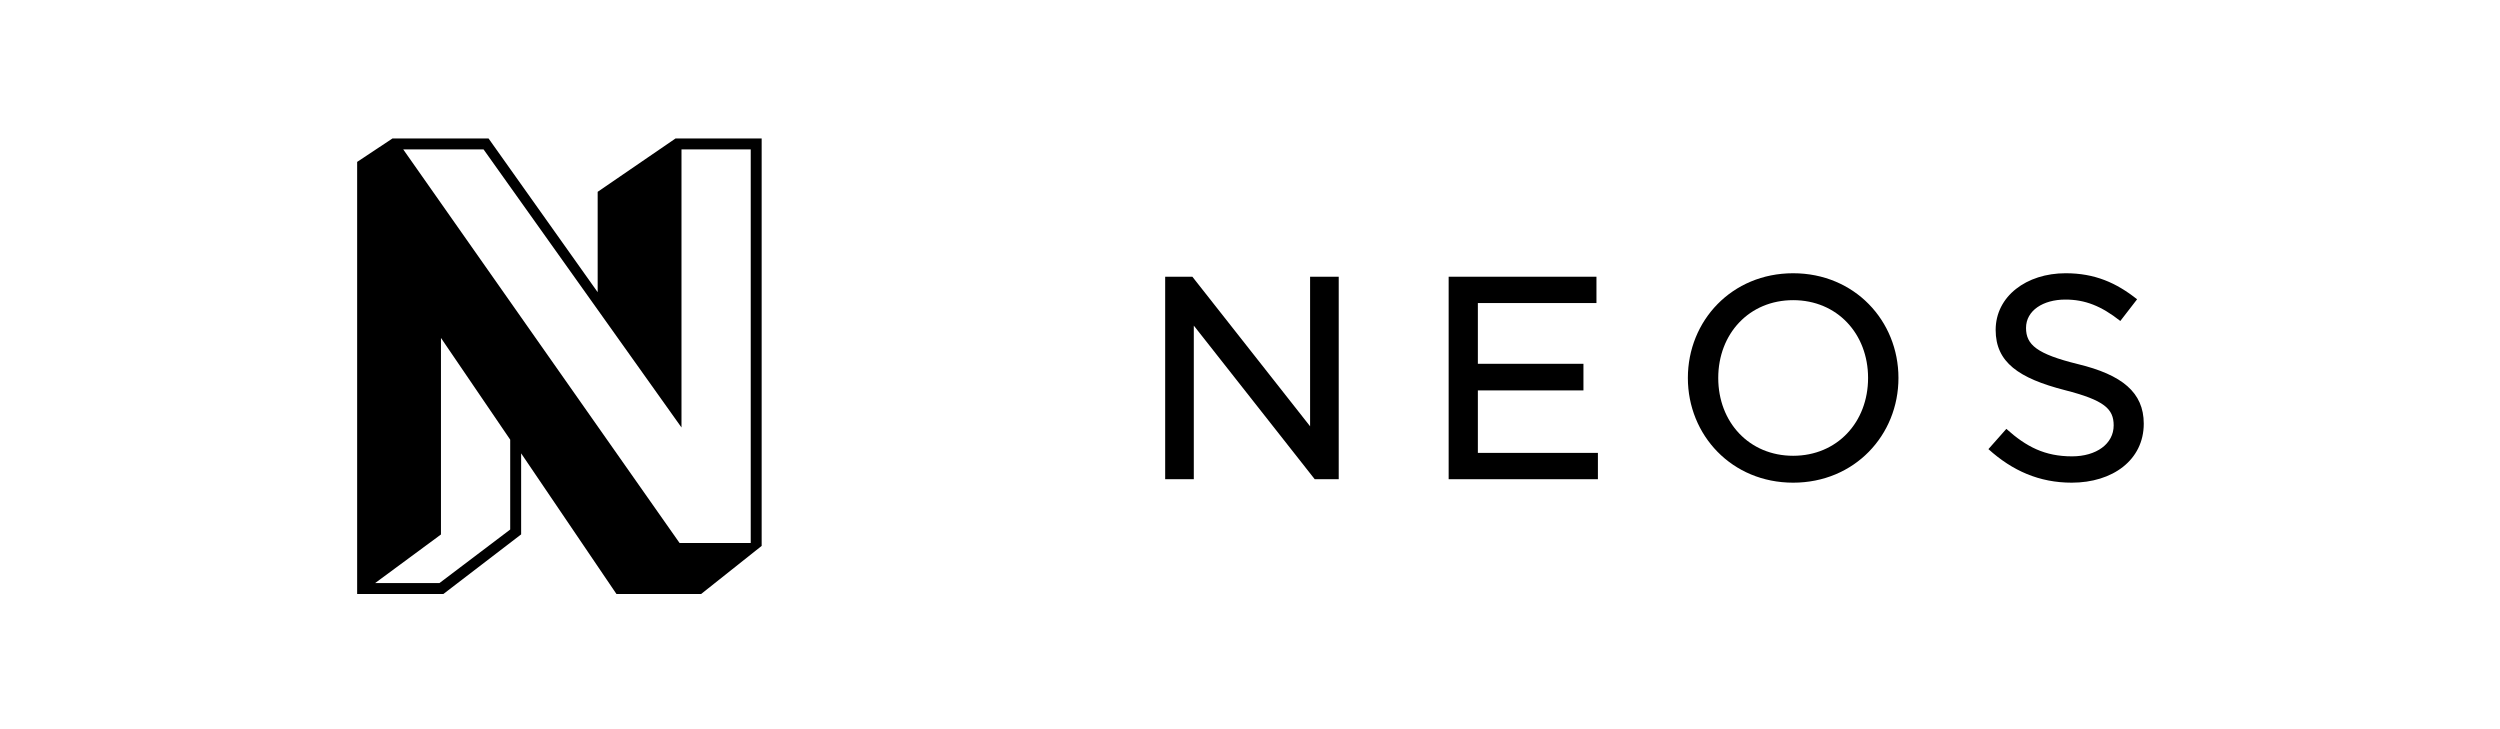
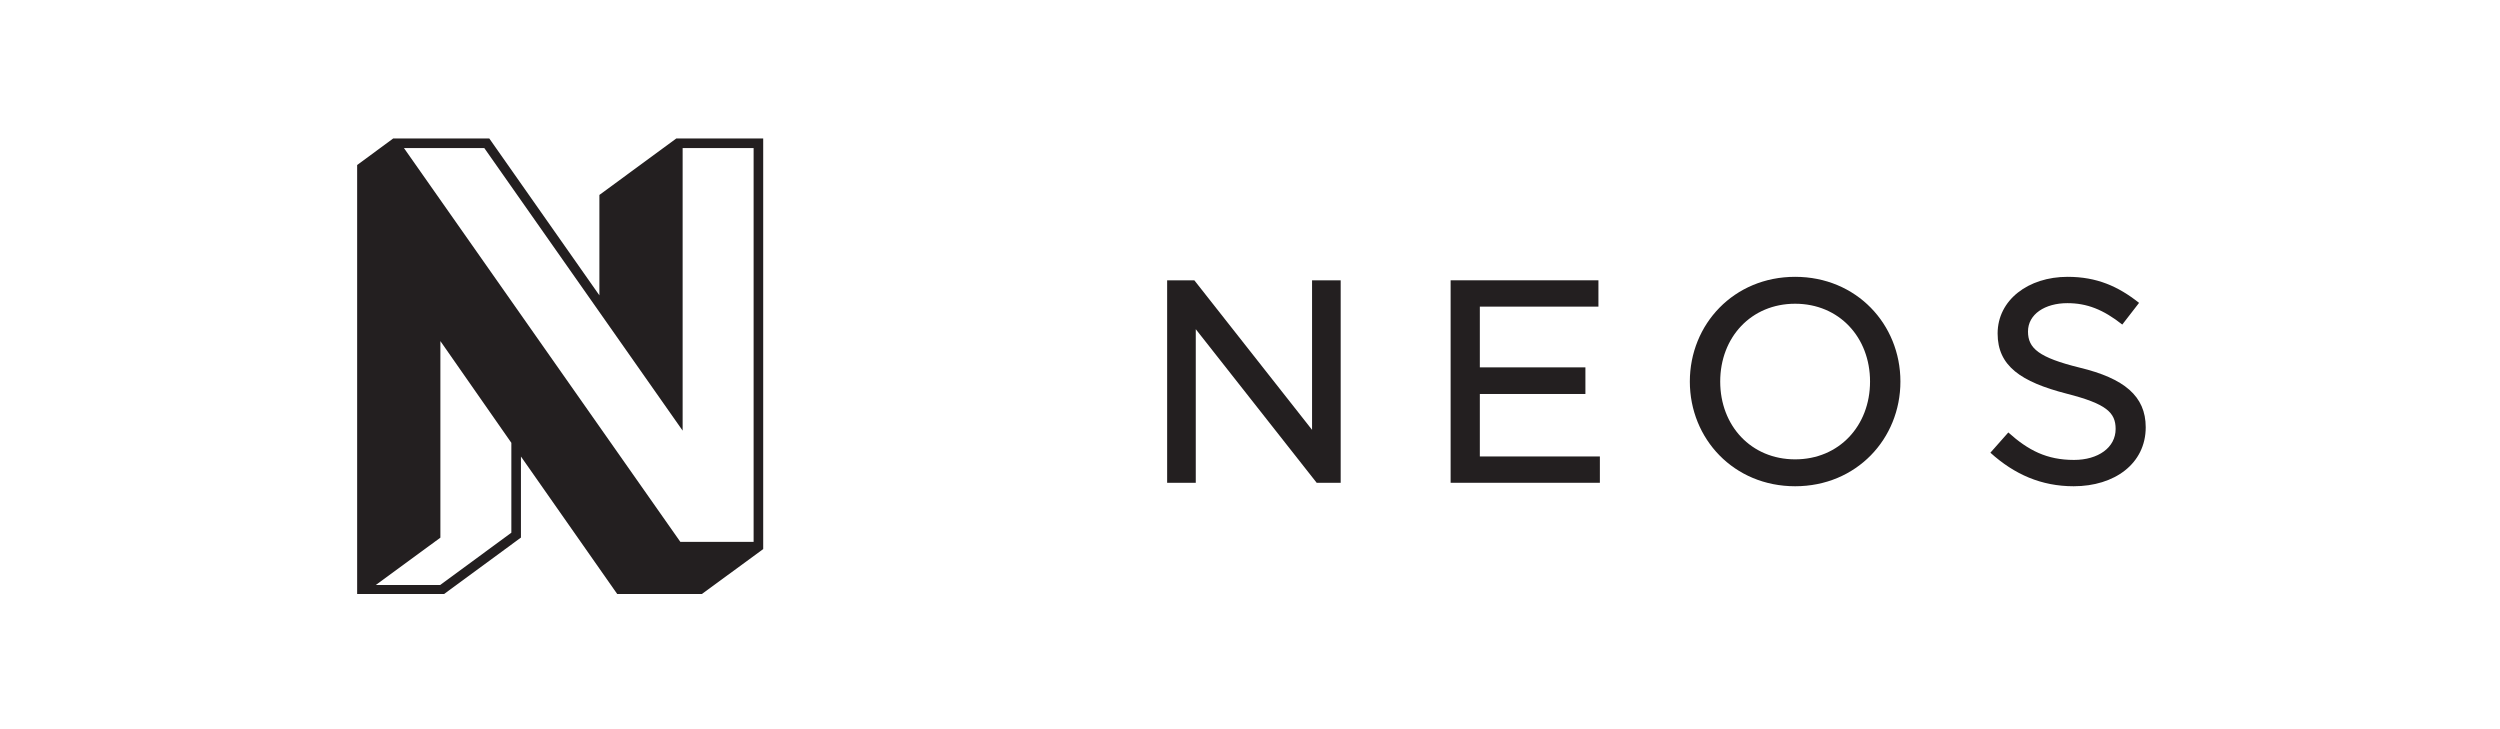
- <svg xmlns="http://www.w3.org/2000/svg" version="1.1" id="Layer_1" x="0px" y="0px" width="686px" height="200px" viewBox="0 0 686 200" enable-background="new 0 0 686 200" xml:space="preserve">
+ <svg xmlns="http://www.w3.org/2000/svg" width="100%" height="100%" viewBox="0 0 686 200" version="1.1" xml:space="preserve" style="fill-rule:evenodd;clip-rule:evenodd;stroke-linejoin:round;stroke-miterlimit:1.414;">
  <g>
-     <path d="M185.359,38L164,52.634v27.544L134.062,38h-26.377L98,44.425V163h23.652L143,146.638V124.4l26.161,38.6h23.218L209,149.796   V38H185.359z M132.692,41L187,117.298V41h19v108h-19.525L110.647,41H132.692z M140,145.303L120.579,160h-17.656L121,146.661V92.73   l19,27.912V145.303z" />
-     <g>
-       <path d="M327.184,75.933l32.305,41.037V75.933h7.856v55.561h-6.587L327.58,89.347v42.146h-7.857V75.933H327.184z" />
-       <path d="M438.068,75.933v7.223h-32.543v16.67h28.972v7.301h-28.972v17.145h32.939v7.223H397.51V75.933H438.068z" />
-       <path d="M463.151,103.714c0-15.717,12.065-28.734,28.892-28.734c16.827,0,28.893,13.018,28.893,28.734    c0,15.715-12.065,28.732-28.893,28.732C475.217,132.446,463.151,119.429,463.151,103.714z M512.6,103.714    c0-12.145-8.492-21.35-20.557-21.35c-12.063,0-20.557,9.205-20.557,21.35c0,12.143,8.493,21.352,20.557,21.352    C504.107,125.065,512.6,115.856,512.6,103.714z" />
-       <path d="M545.623,123.239l4.92-5.557c5.477,4.922,10.557,7.541,18.018,7.541c6.668,0,11.43-3.414,11.43-8.494    c0-4.523-2.539-6.904-13.414-9.682c-12.619-3.254-18.969-7.621-18.969-16.51c0-9.209,8.412-15.559,19.207-15.559    c8.016,0,13.891,2.621,19.604,7.145l-4.602,5.953c-5.238-4.127-9.686-5.875-15.082-5.875c-6.111,0-10.793,3.018-10.793,7.779    c0,4.605,2.936,7.145,14.207,9.922c12.145,2.938,18.098,7.777,18.098,16.352c0,10-8.572,16.191-19.764,16.191    C559.592,132.446,552.211,129.192,545.623,123.239z" />
-     </g>
+     <path d="M327.722,76.915l32.306,41.036l0,-41.036l7.856,0l0,55.56l-6.587,0l-33.177,-42.146l0,42.146l-7.857,0l0,-55.56l7.459,0Z" style="fill:#231f20;fill-rule:nonzero;" />
+     <path d="M438.609,76.915l0,7.223l-32.543,0l0,16.668l28.971,0l0,7.303l-28.971,0l0,17.144l32.939,0l0,7.222l-40.955,0l0,-55.56l40.559,0Z" style="fill:#231f20;fill-rule:nonzero;" />
+     <path d="M513.14,104.695c0,-12.143 -8.492,-21.35 -20.557,-21.35c-12.064,0 -20.557,9.207 -20.557,21.35c0,12.144 8.493,21.351 20.557,21.351c12.065,0 20.557,-9.207 20.557,-21.351ZM463.692,104.695c0,-15.715 12.064,-28.733 28.891,-28.733c16.827,0 28.891,13.018 28.891,28.733c0,15.716 -12.064,28.732 -28.891,28.732c-16.827,0 -28.891,-13.016 -28.891,-28.732Z" style="fill:#231f20;fill-rule:nonzero;" />
+     <path d="M546.162,124.221l4.919,-5.556c5.478,4.921 10.558,7.54 18.019,7.54c6.668,0 11.43,-3.413 11.43,-8.493c0,-4.524 -2.54,-6.905 -13.414,-9.683c-12.62,-3.254 -18.97,-7.62 -18.97,-16.509c0,-9.208 8.413,-15.558 19.208,-15.558c8.017,0 13.891,2.62 19.605,7.144l-4.604,5.953c-5.238,-4.127 -9.684,-5.873 -15.08,-5.873c-6.112,0 -10.794,3.016 -10.794,7.778c0,4.604 2.936,7.144 14.207,9.921c12.144,2.937 18.097,7.779 18.097,16.351c0,10.001 -8.572,16.191 -19.764,16.191c-8.89,0 -16.272,-3.253 -22.859,-9.206Z" style="fill:#231f20;fill-rule:nonzero;" />
+     <path d="M206.792,148.684l-20.108,0l-75.837,-108.051l22.048,0l54.421,77.532l0,-77.532l19.476,0l0,108.051ZM140.315,146.175l-19.534,14.351l-17.661,0l17.722,-12.994l0,-53.938l19.473,27.916l0,24.665ZM185.569,38l-21.096,15.492l0,27.55l-30.209,-43.042l-26.379,0l-9.885,7.283l0,117.717l23.852,0l21.095,-15.492l0,-22.239l26.421,37.731l23.221,0l16.833,-12.333l0,-112.667l-23.853,0Z" style="fill:#231f20;fill-rule:nonzero;" />
  </g>
</svg>
